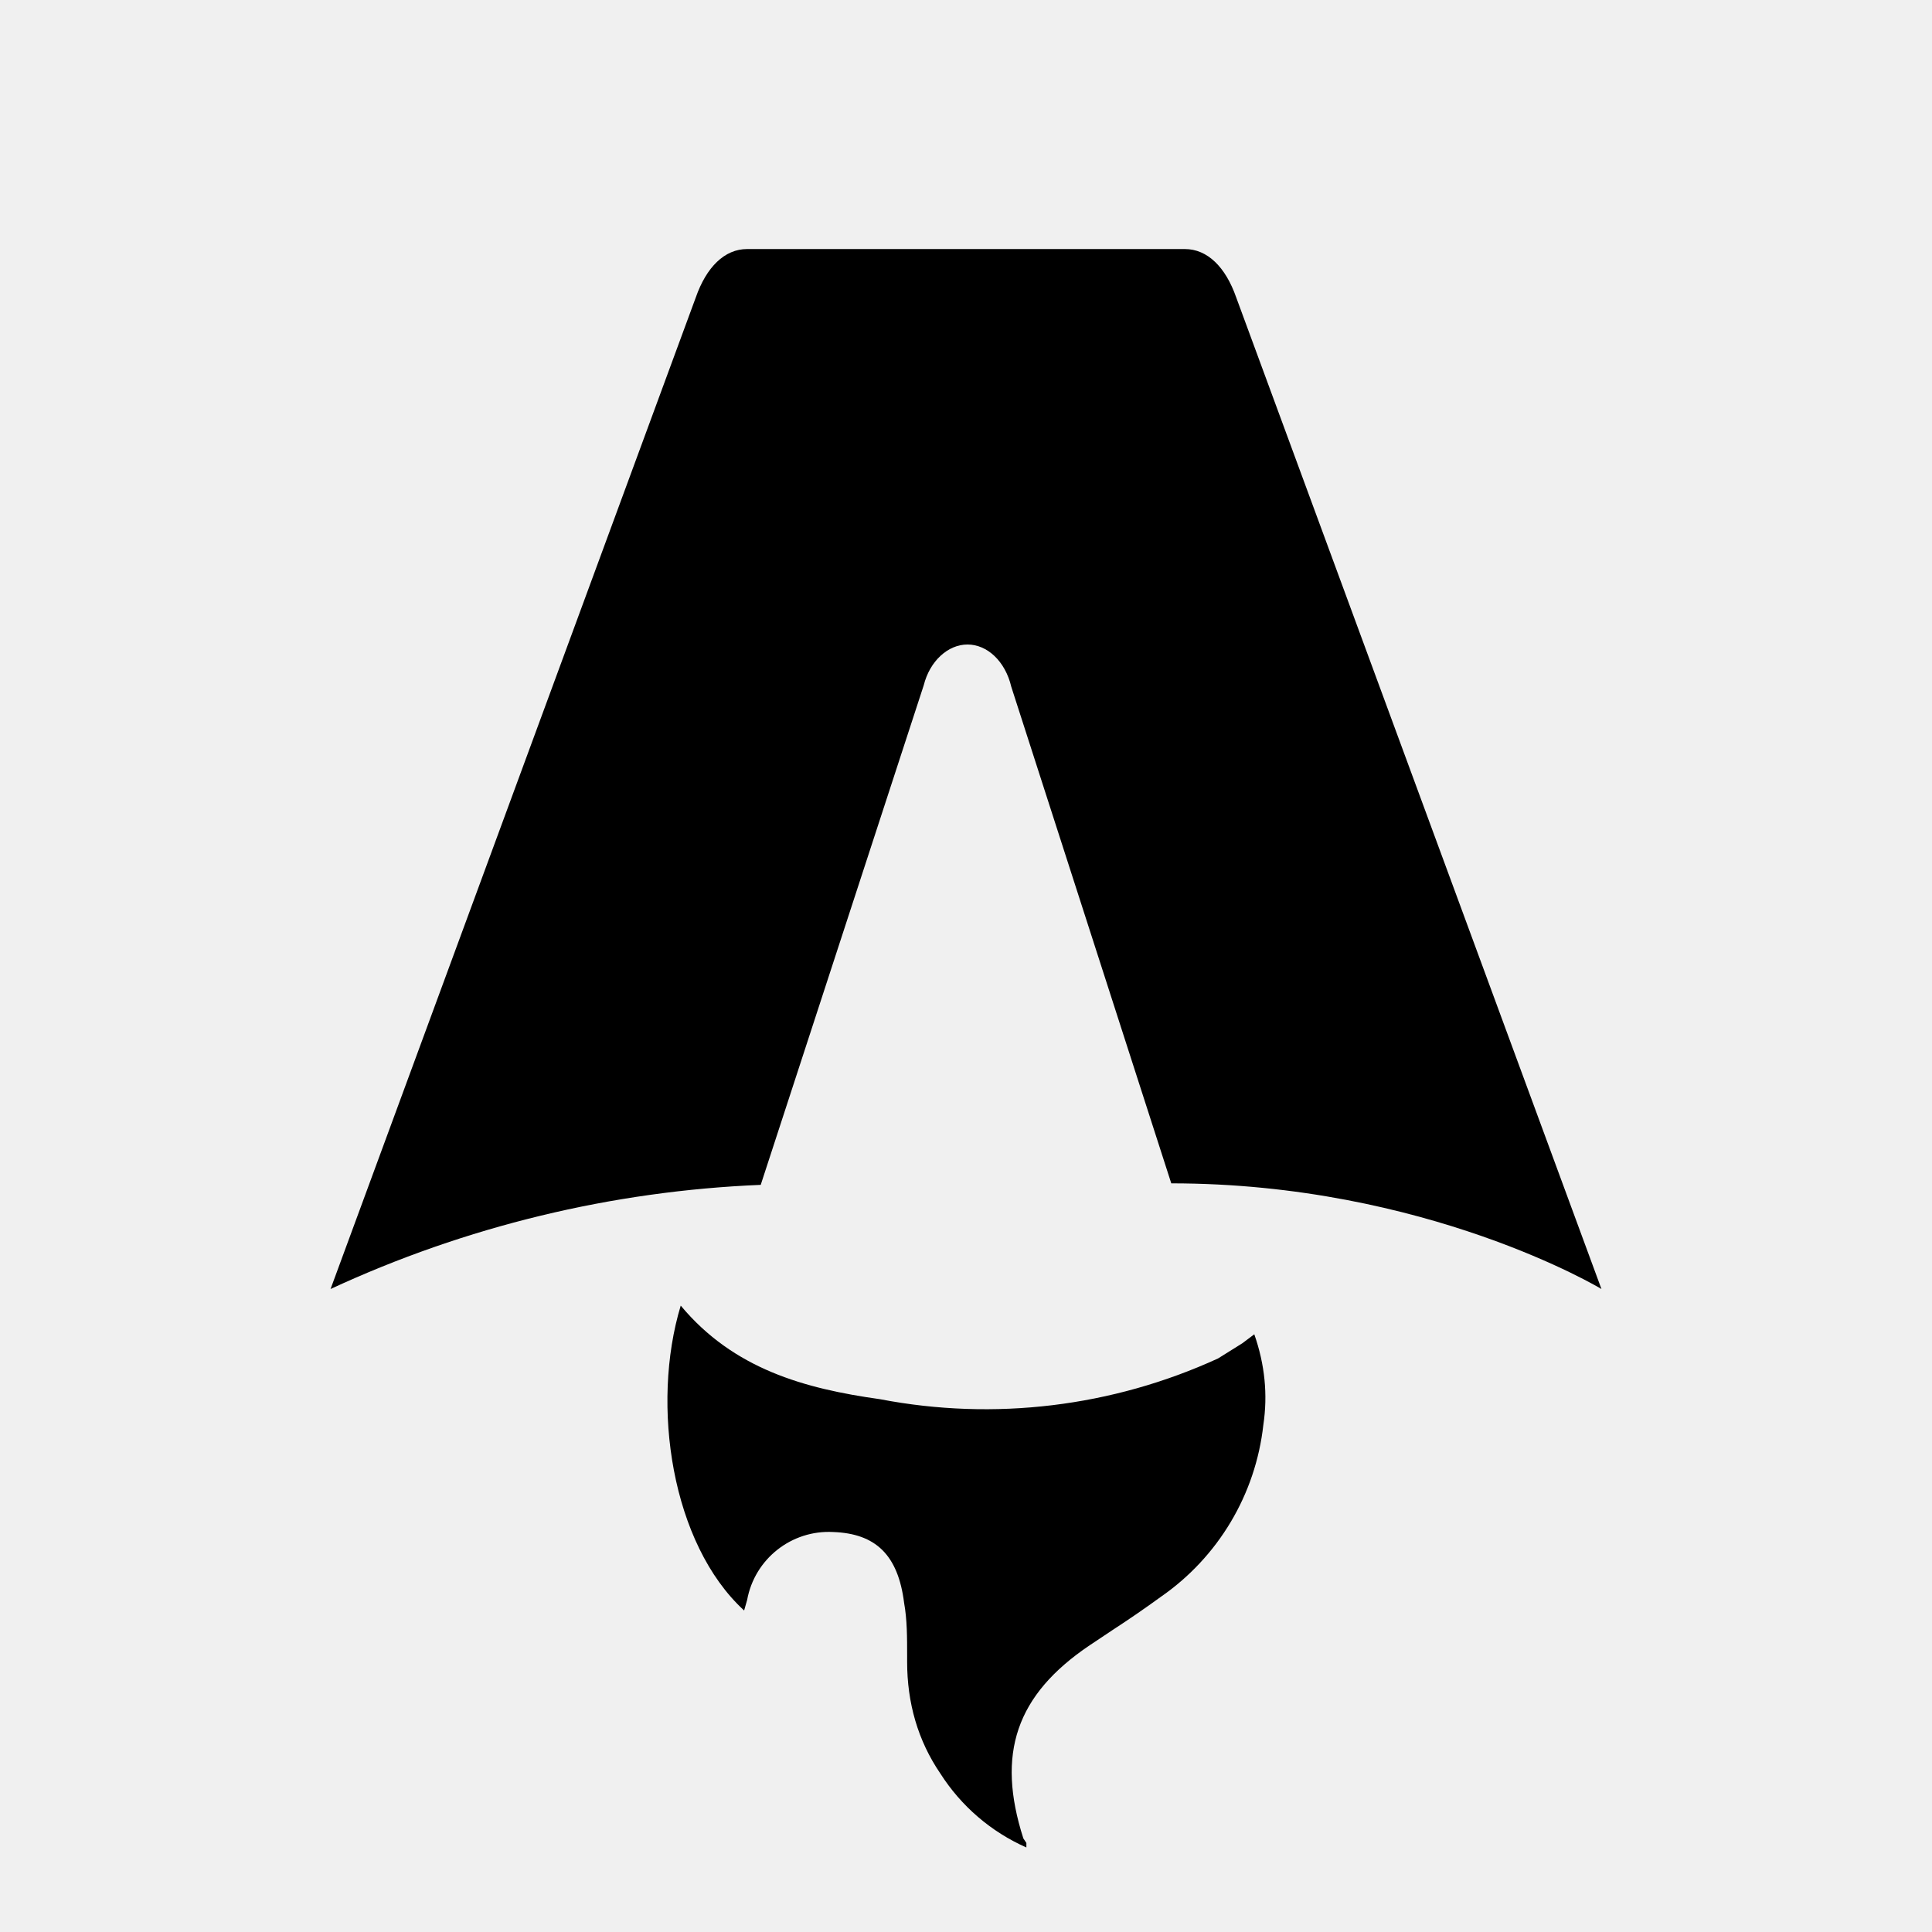
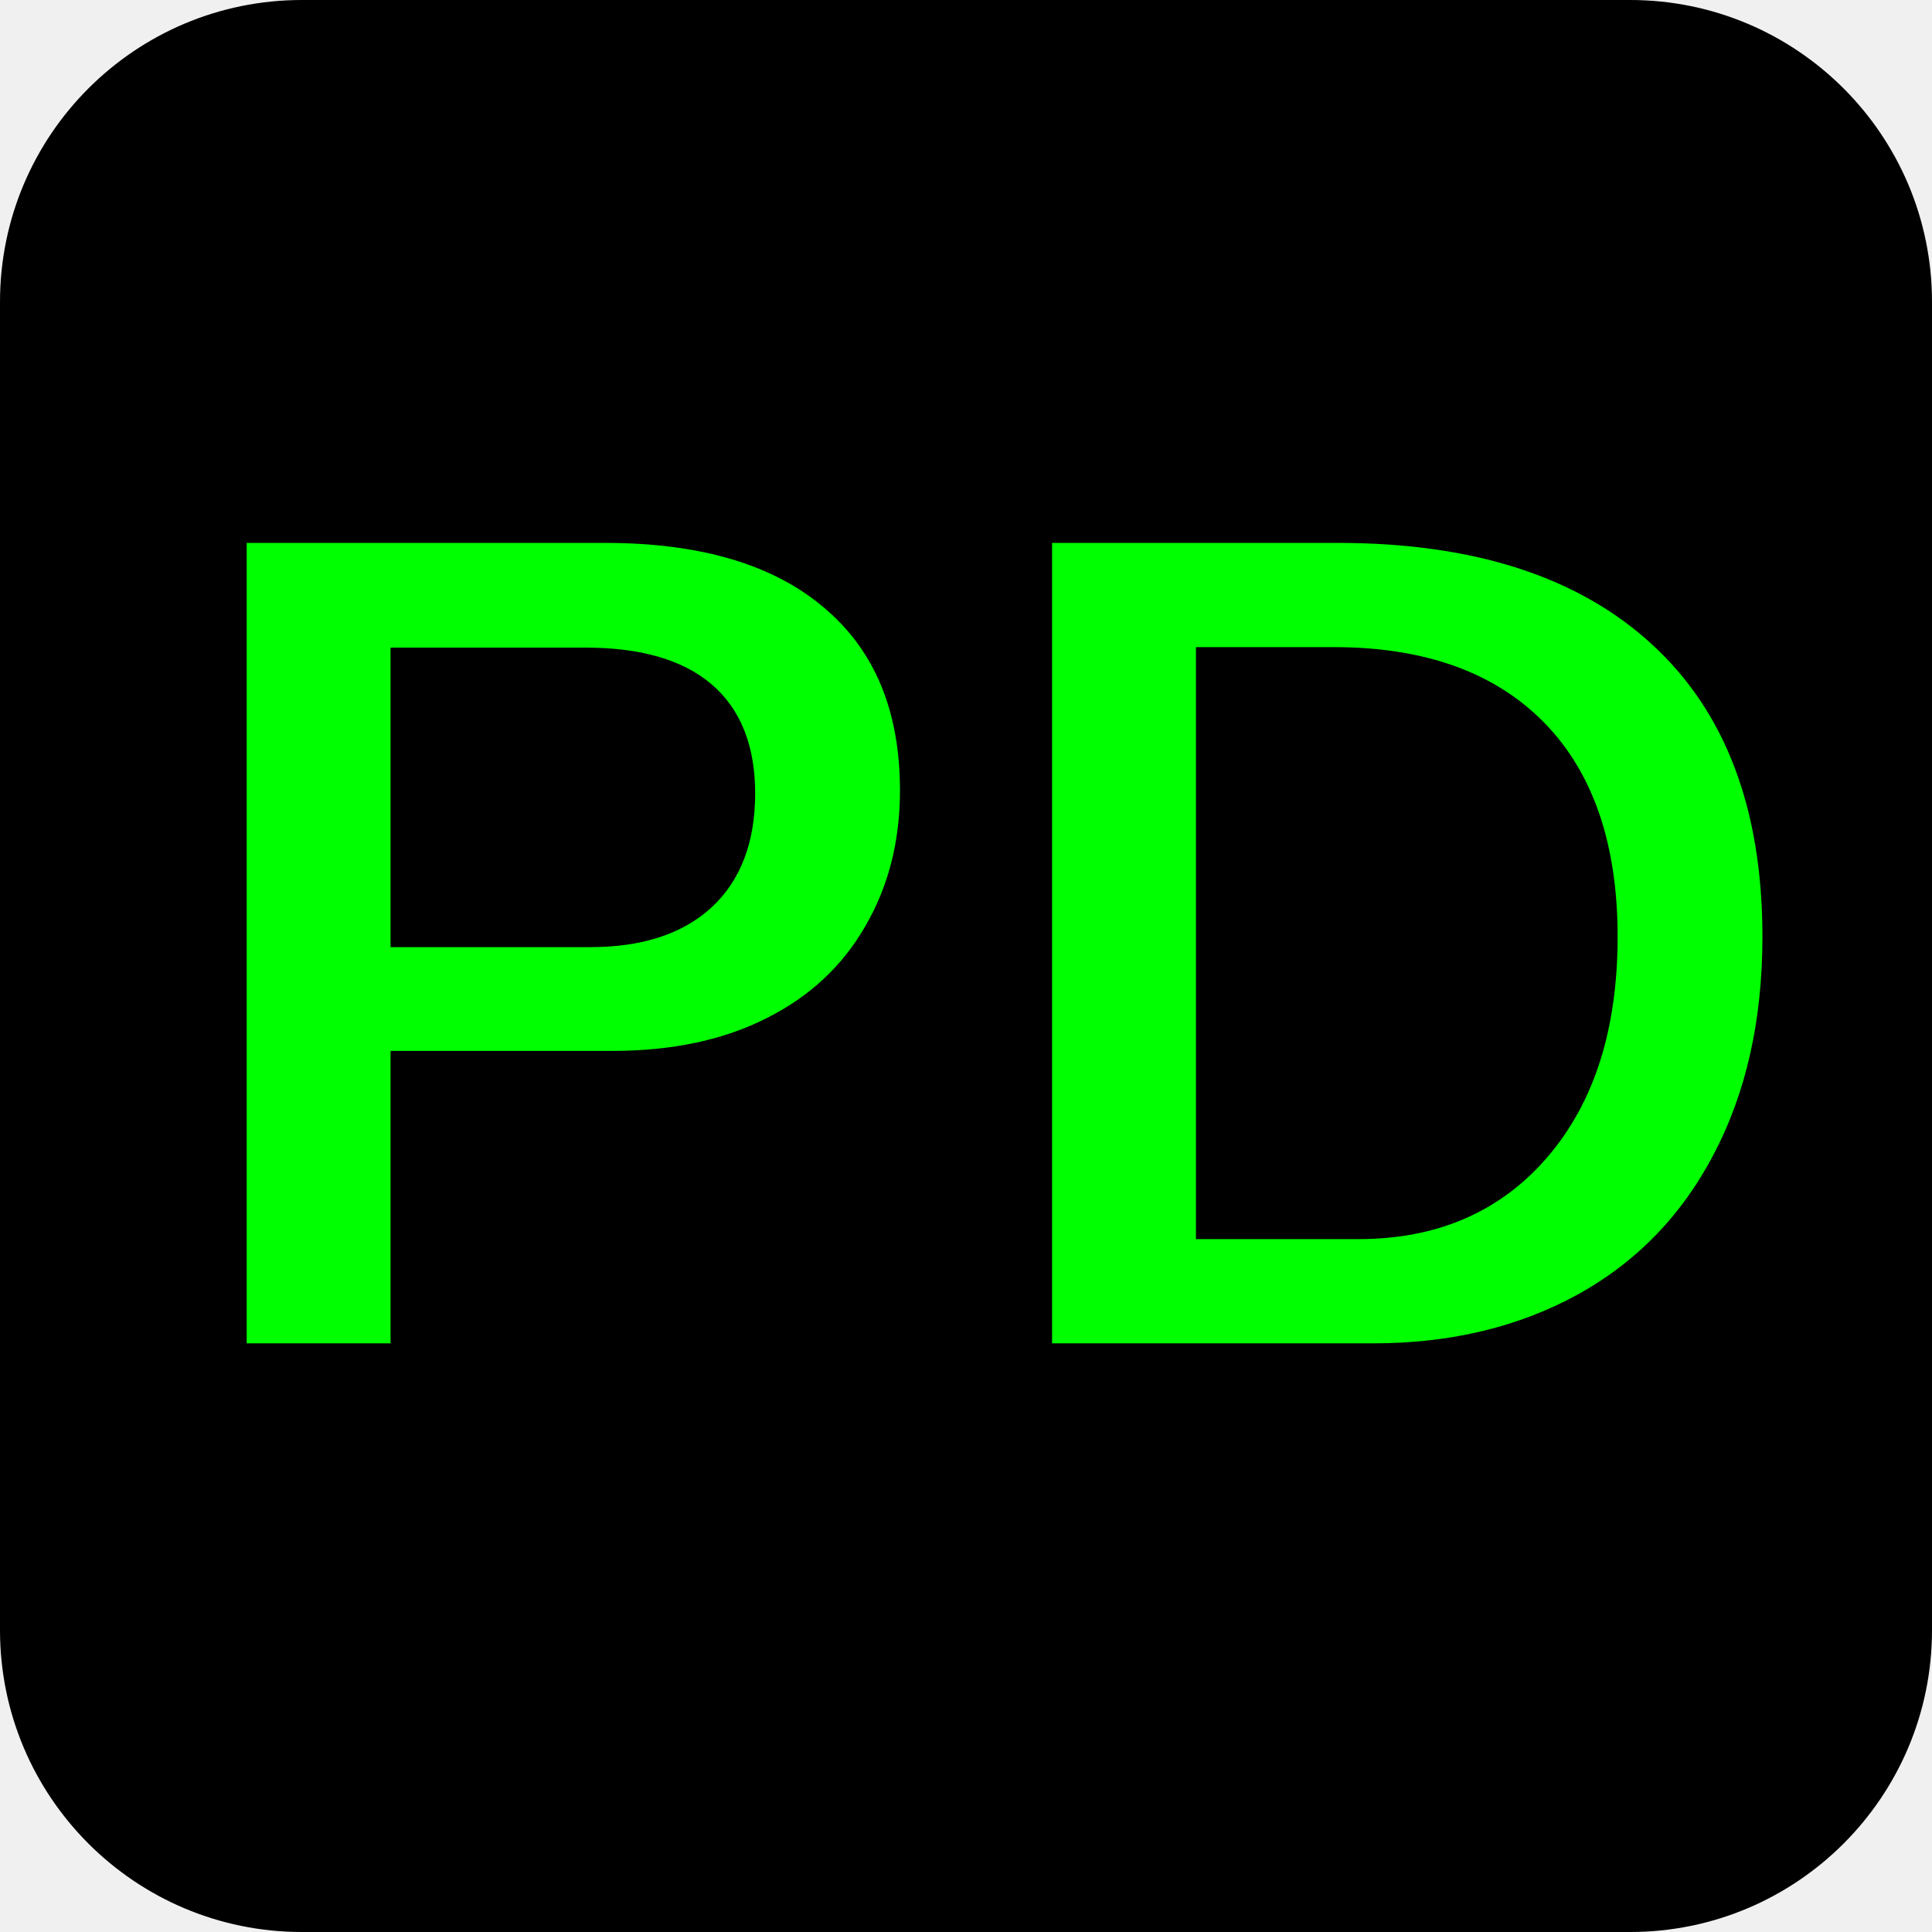
- <svg xmlns="http://www.w3.org/2000/svg" fill="none" viewBox="0 0 128 128">
-   <path d="M50.4 78.5a75.1 75.1 0 0 0-28.5 6.9l24.2-65.7c.7-2 1.9-3.2 3.4-3.2h29c1.5 0 2.7 1.2 3.4 3.2l24.2 65.7s-11.6-7-28.5-7L67 45.5c-.4-1.7-1.6-2.8-2.9-2.8-1.3 0-2.5 1.1-2.9 2.7L50.4 78.5Zm-1.1 28.2Zm-4.2-20.2c-2 6.6-.6 15.8 4.2 20.2a17.5 17.5 0 0 1 .2-.7 5.5 5.5 0 0 1 5.7-4.5c2.8.1 4.3 1.5 4.7 4.7.2 1.1.2 2.3.2 3.5v.4c0 2.7.7 5.2 2.2 7.4a13 13 0 0 0 5.7 4.9v-.3l-.2-.3c-1.8-5.6-.5-9.5 4.4-12.8l1.5-1a73 73 0 0 0 3.2-2.2 16 16 0 0 0 6.8-11.4c.3-2 .1-4-.6-6l-.8.6-1.6 1a37 37 0 0 1-22.4 2.7c-5-.7-9.7-2-13.2-6.2Z" />
+ <svg xmlns="http://www.w3.org/2000/svg" width="64" height="64" viewBox="0 0 64 64">
+   <rect width="64" height="64" fill="#000" rx="10" ry="10" />
+   <text x="5" y="45" font-family="Arial, sans-serif" font-size="40" font-weight="bold" fill="#00FF00" stroke="black" stroke-width="1">PD</text>
  <style>
-         path { fill: #000; }
+         rect { fill: #000; }
        @media (prefers-color-scheme: dark) {
-             path { fill: #FFF; }
+             rect { fill: none; }
        }
    </style>
</svg>
